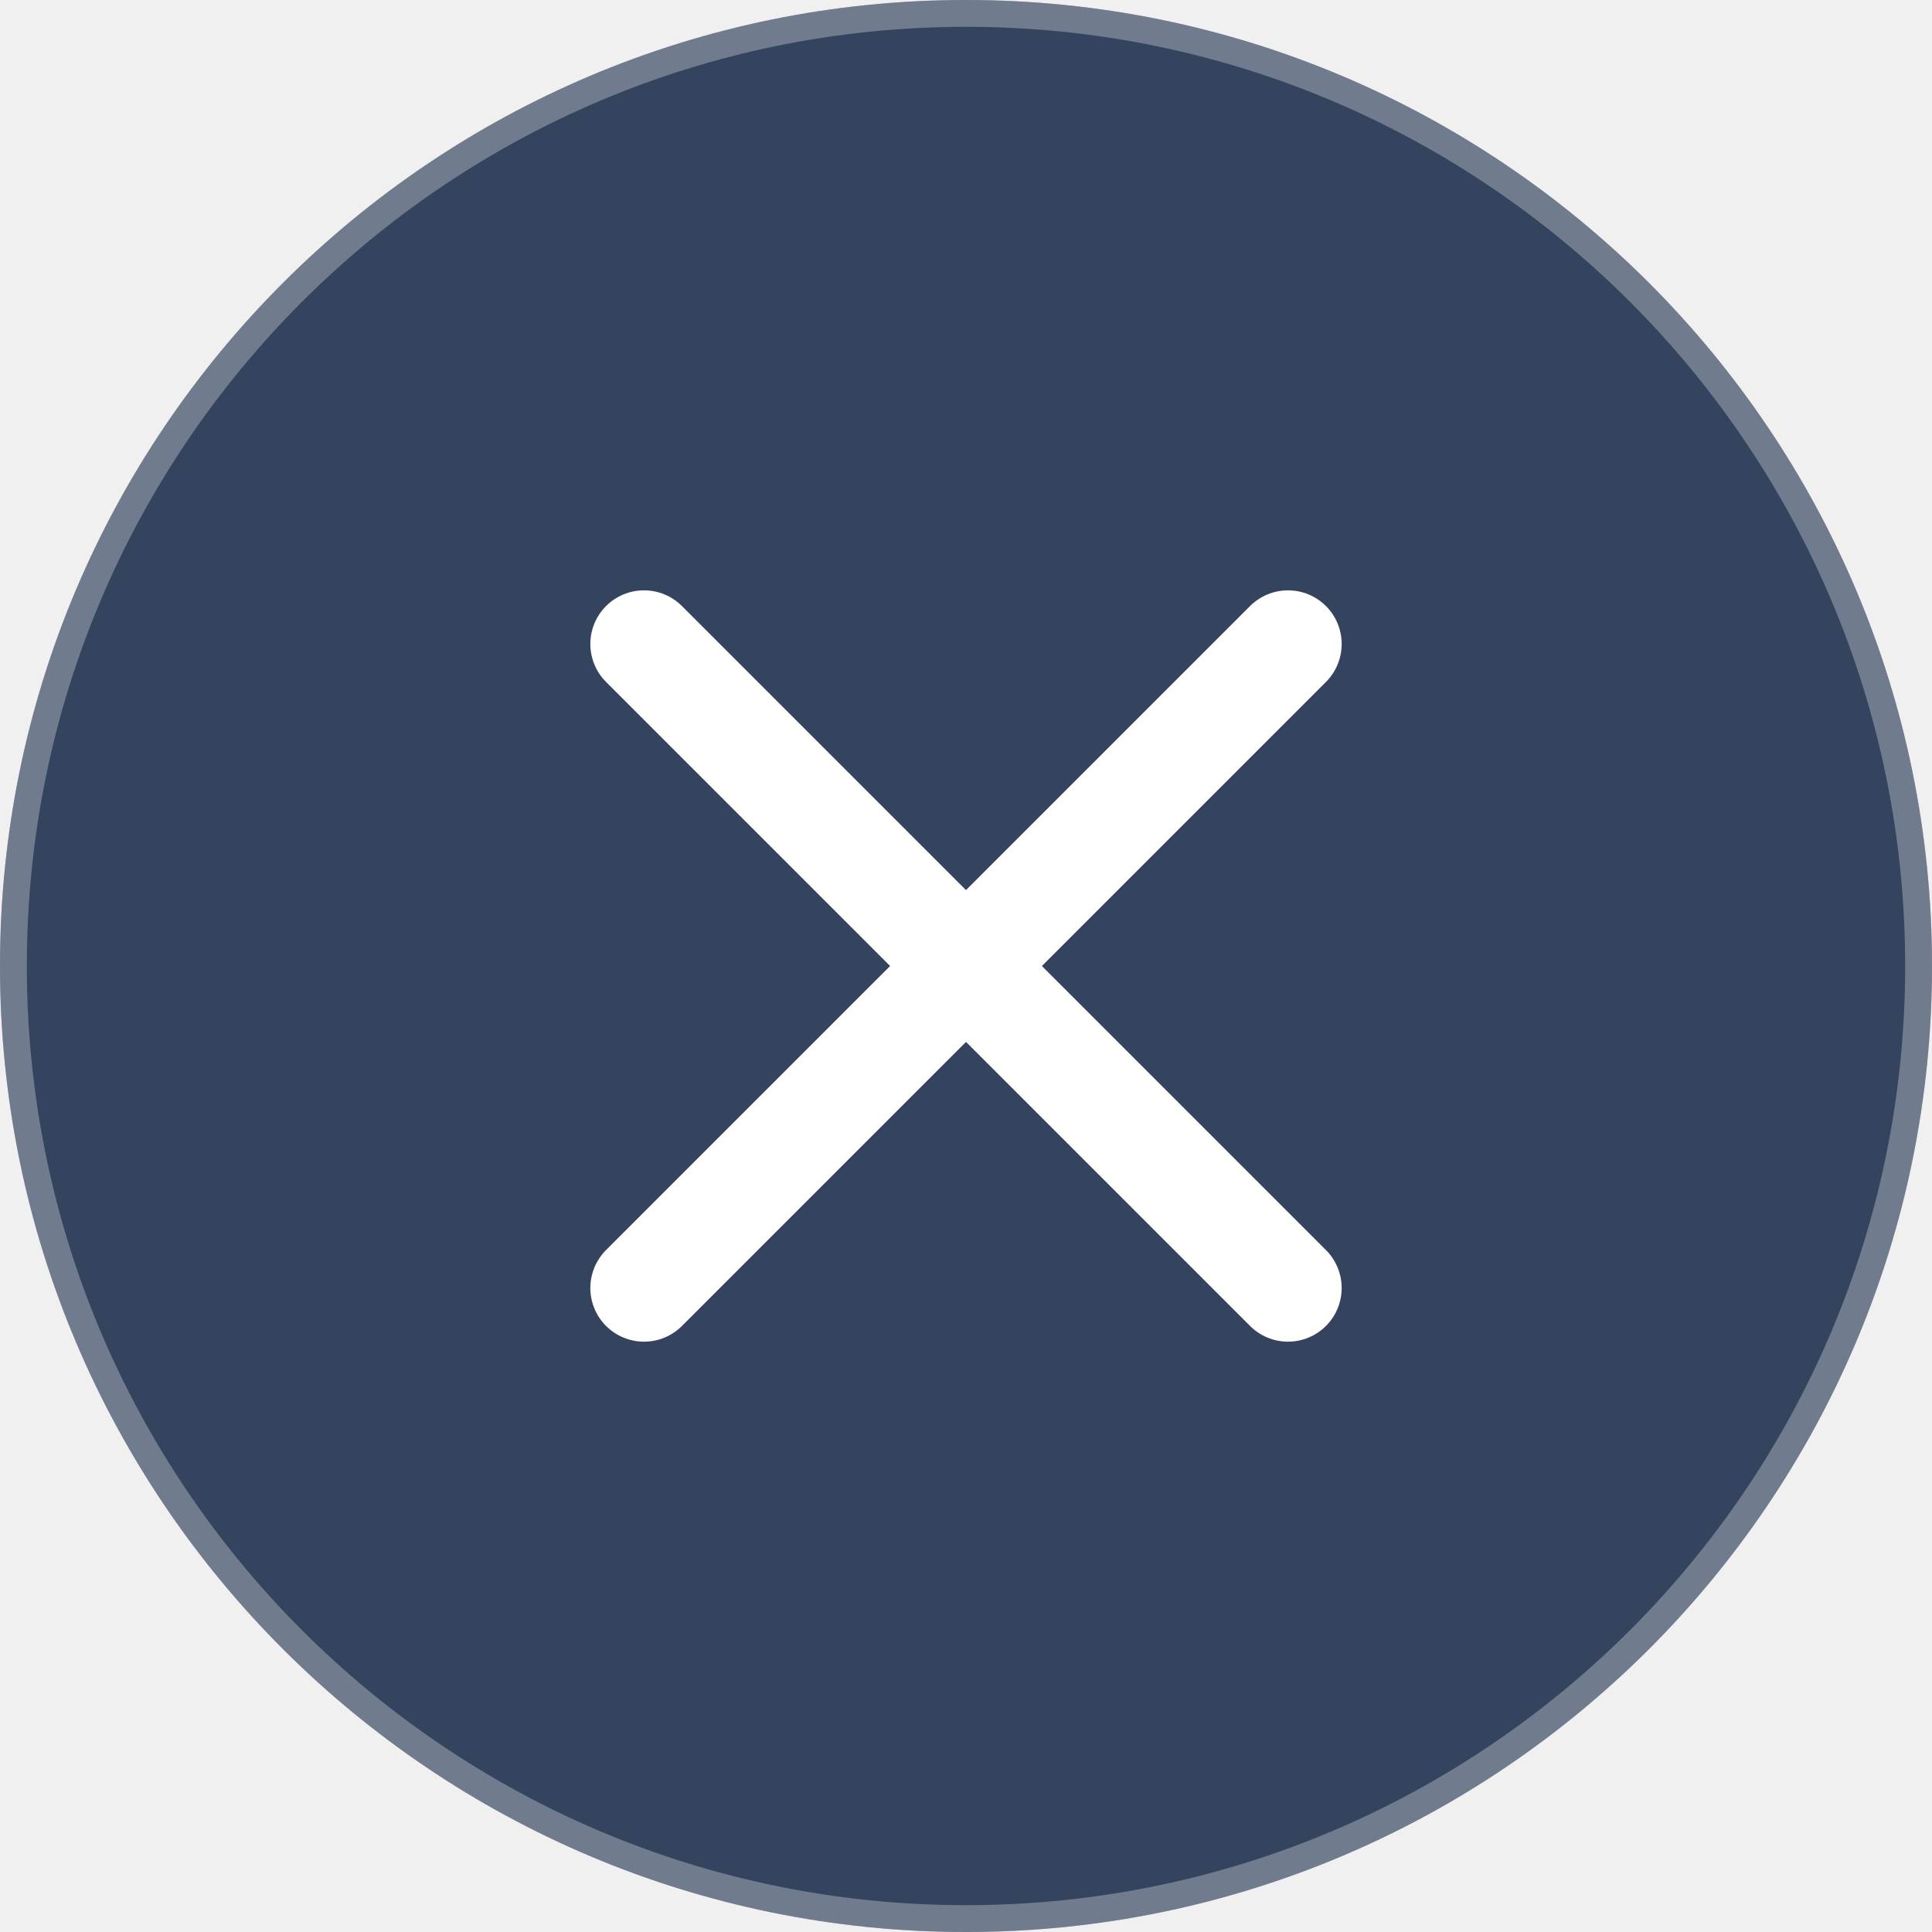
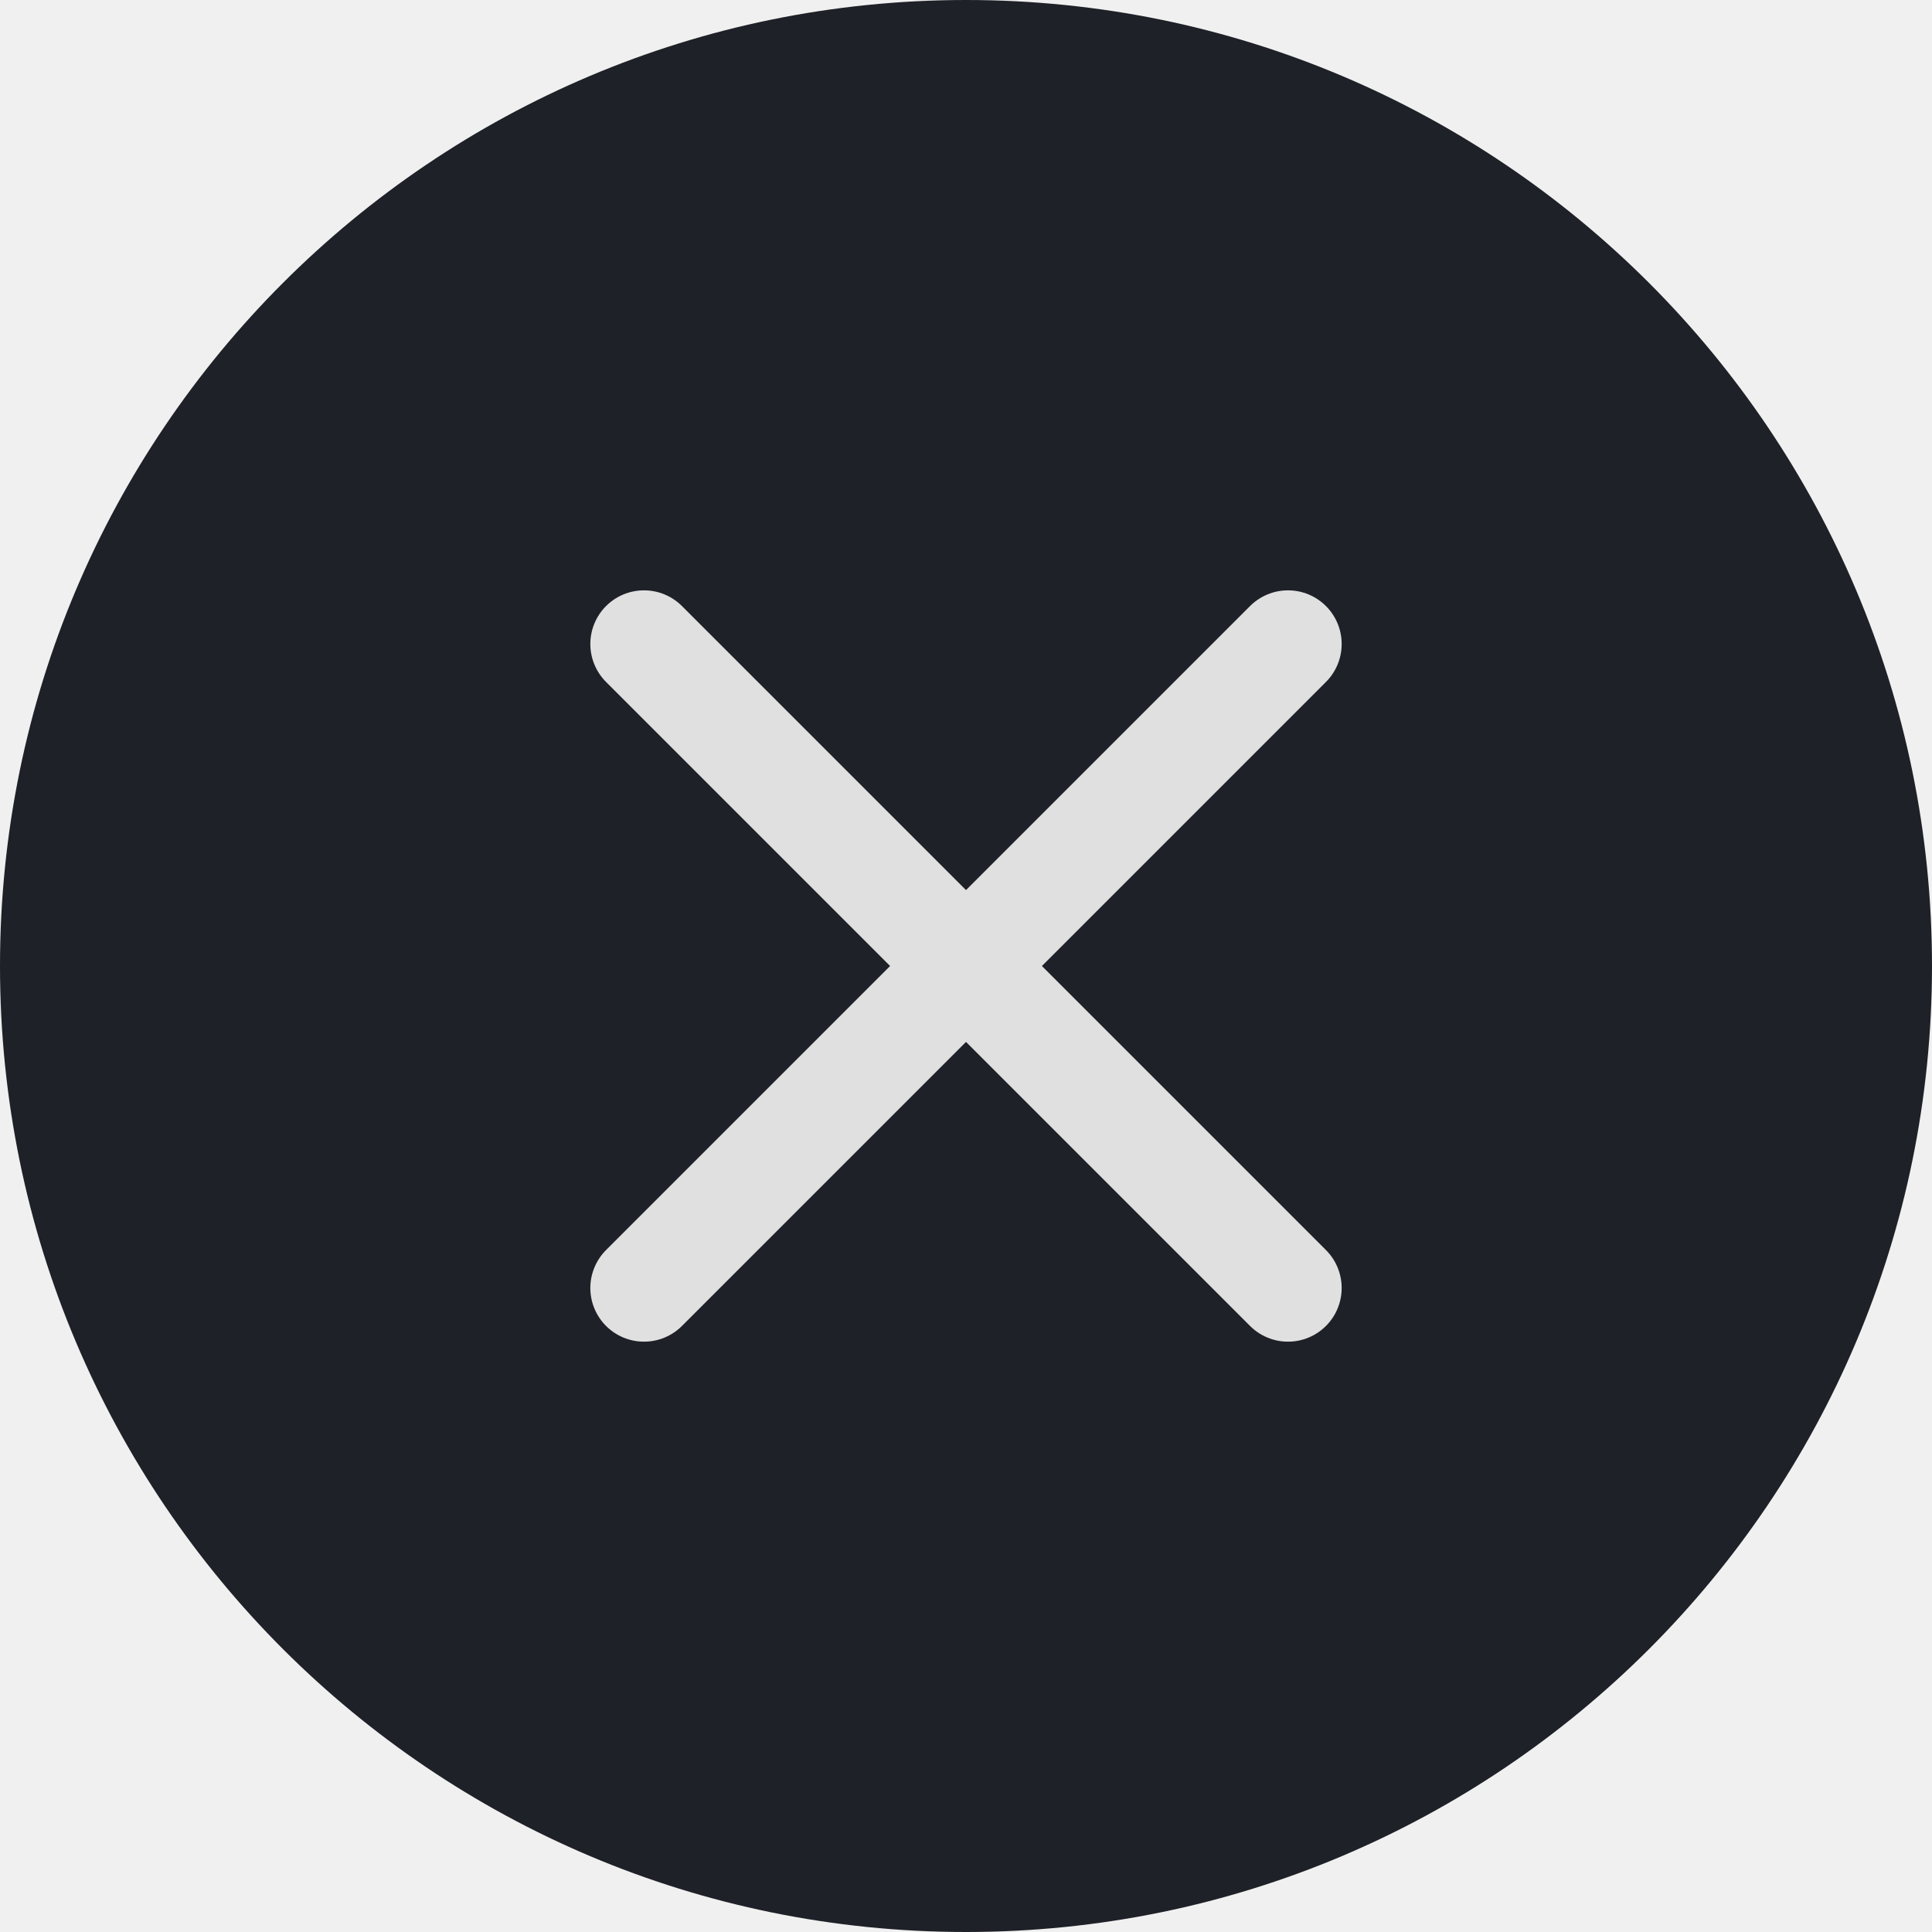
<svg xmlns="http://www.w3.org/2000/svg" width="36" height="36" viewBox="0 0 36 36" fill="none">
-   <rect width="36" height="36" rx="18" fill="#34435E" />
-   <path d="M12 12L24 24" stroke="white" stroke-width="2" stroke-miterlimit="10" stroke-linecap="round" stroke-linejoin="round" />
-   <path d="M12 24L24 12" stroke="white" stroke-width="2" stroke-miterlimit="10" stroke-linecap="round" stroke-linejoin="round" />
-   <rect x="0.25" y="0.25" width="35.5" height="35.5" rx="17.75" stroke="white" stroke-opacity="0.3" stroke-width="0.5" />
+   <rect width="36" height="36" rx="18" fill="#1E2127" />
+   <path d="M12 12L24 24" stroke="#E0E0E0" stroke-width="2" stroke-miterlimit="10" stroke-linecap="round" stroke-linejoin="round" />
+   <path d="M12 24L24 12" stroke="#E0E0E0" stroke-width="2" stroke-miterlimit="10" stroke-linecap="round" stroke-linejoin="round" />
</svg>
